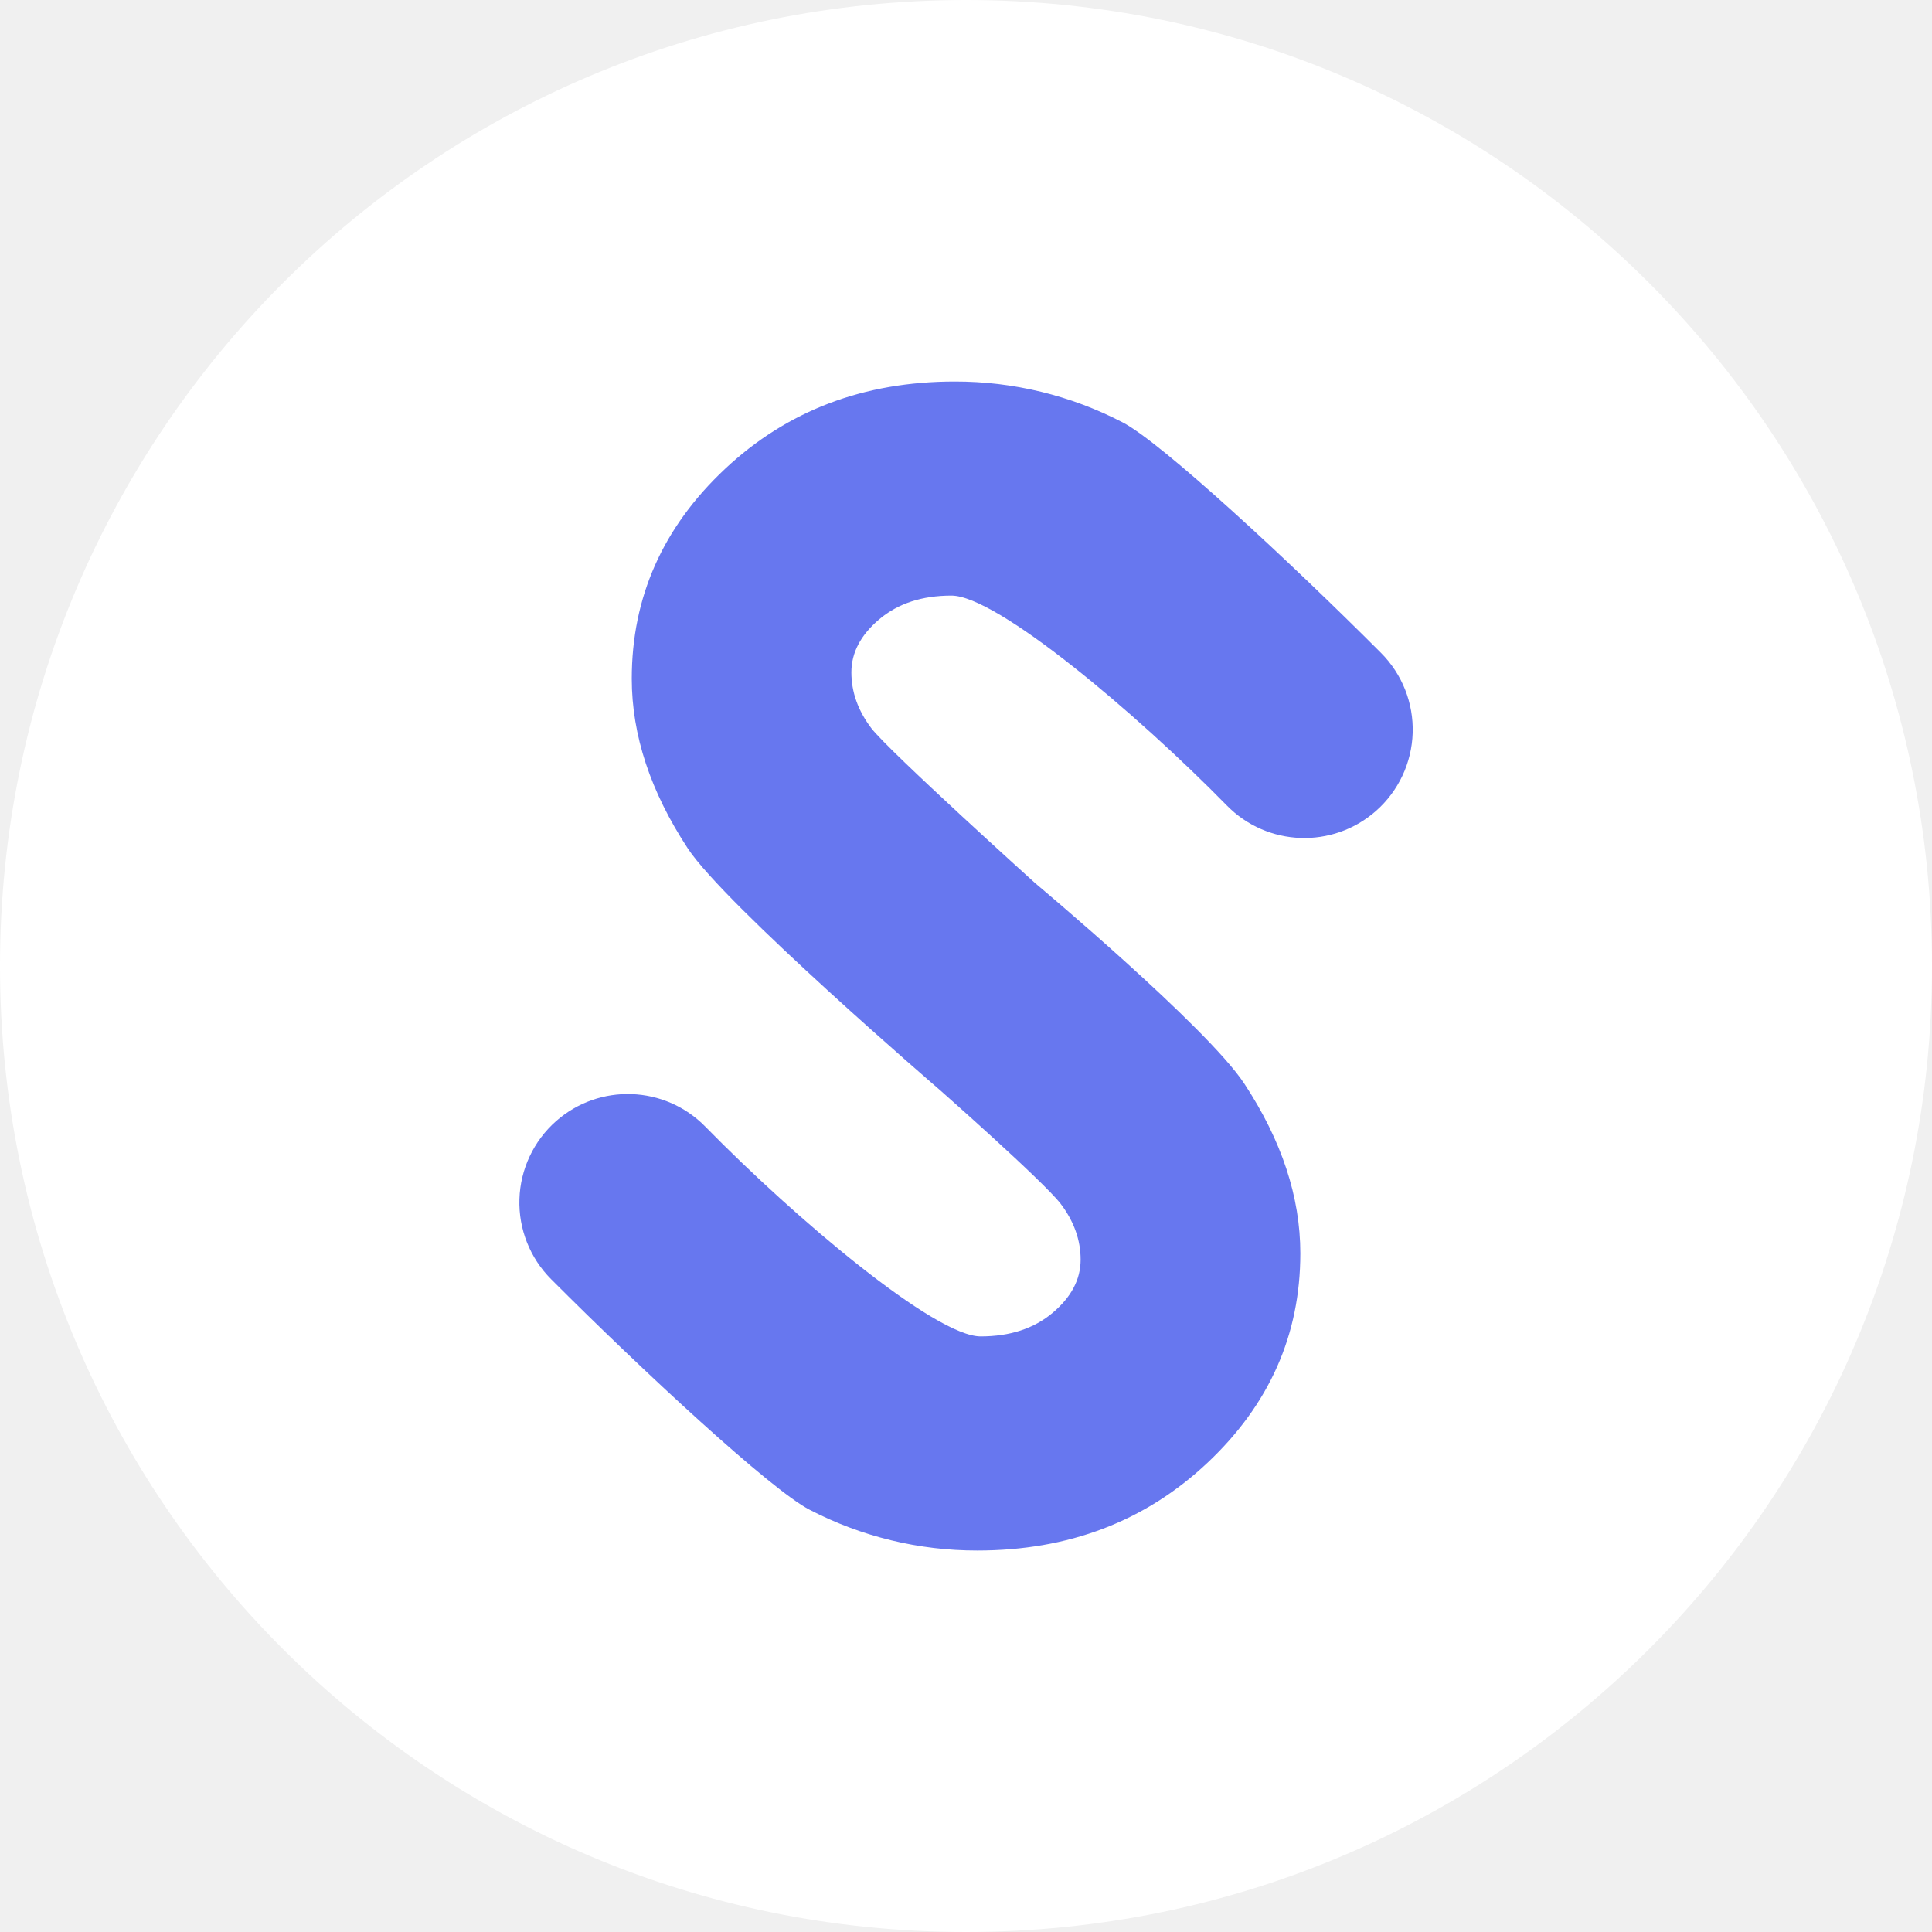
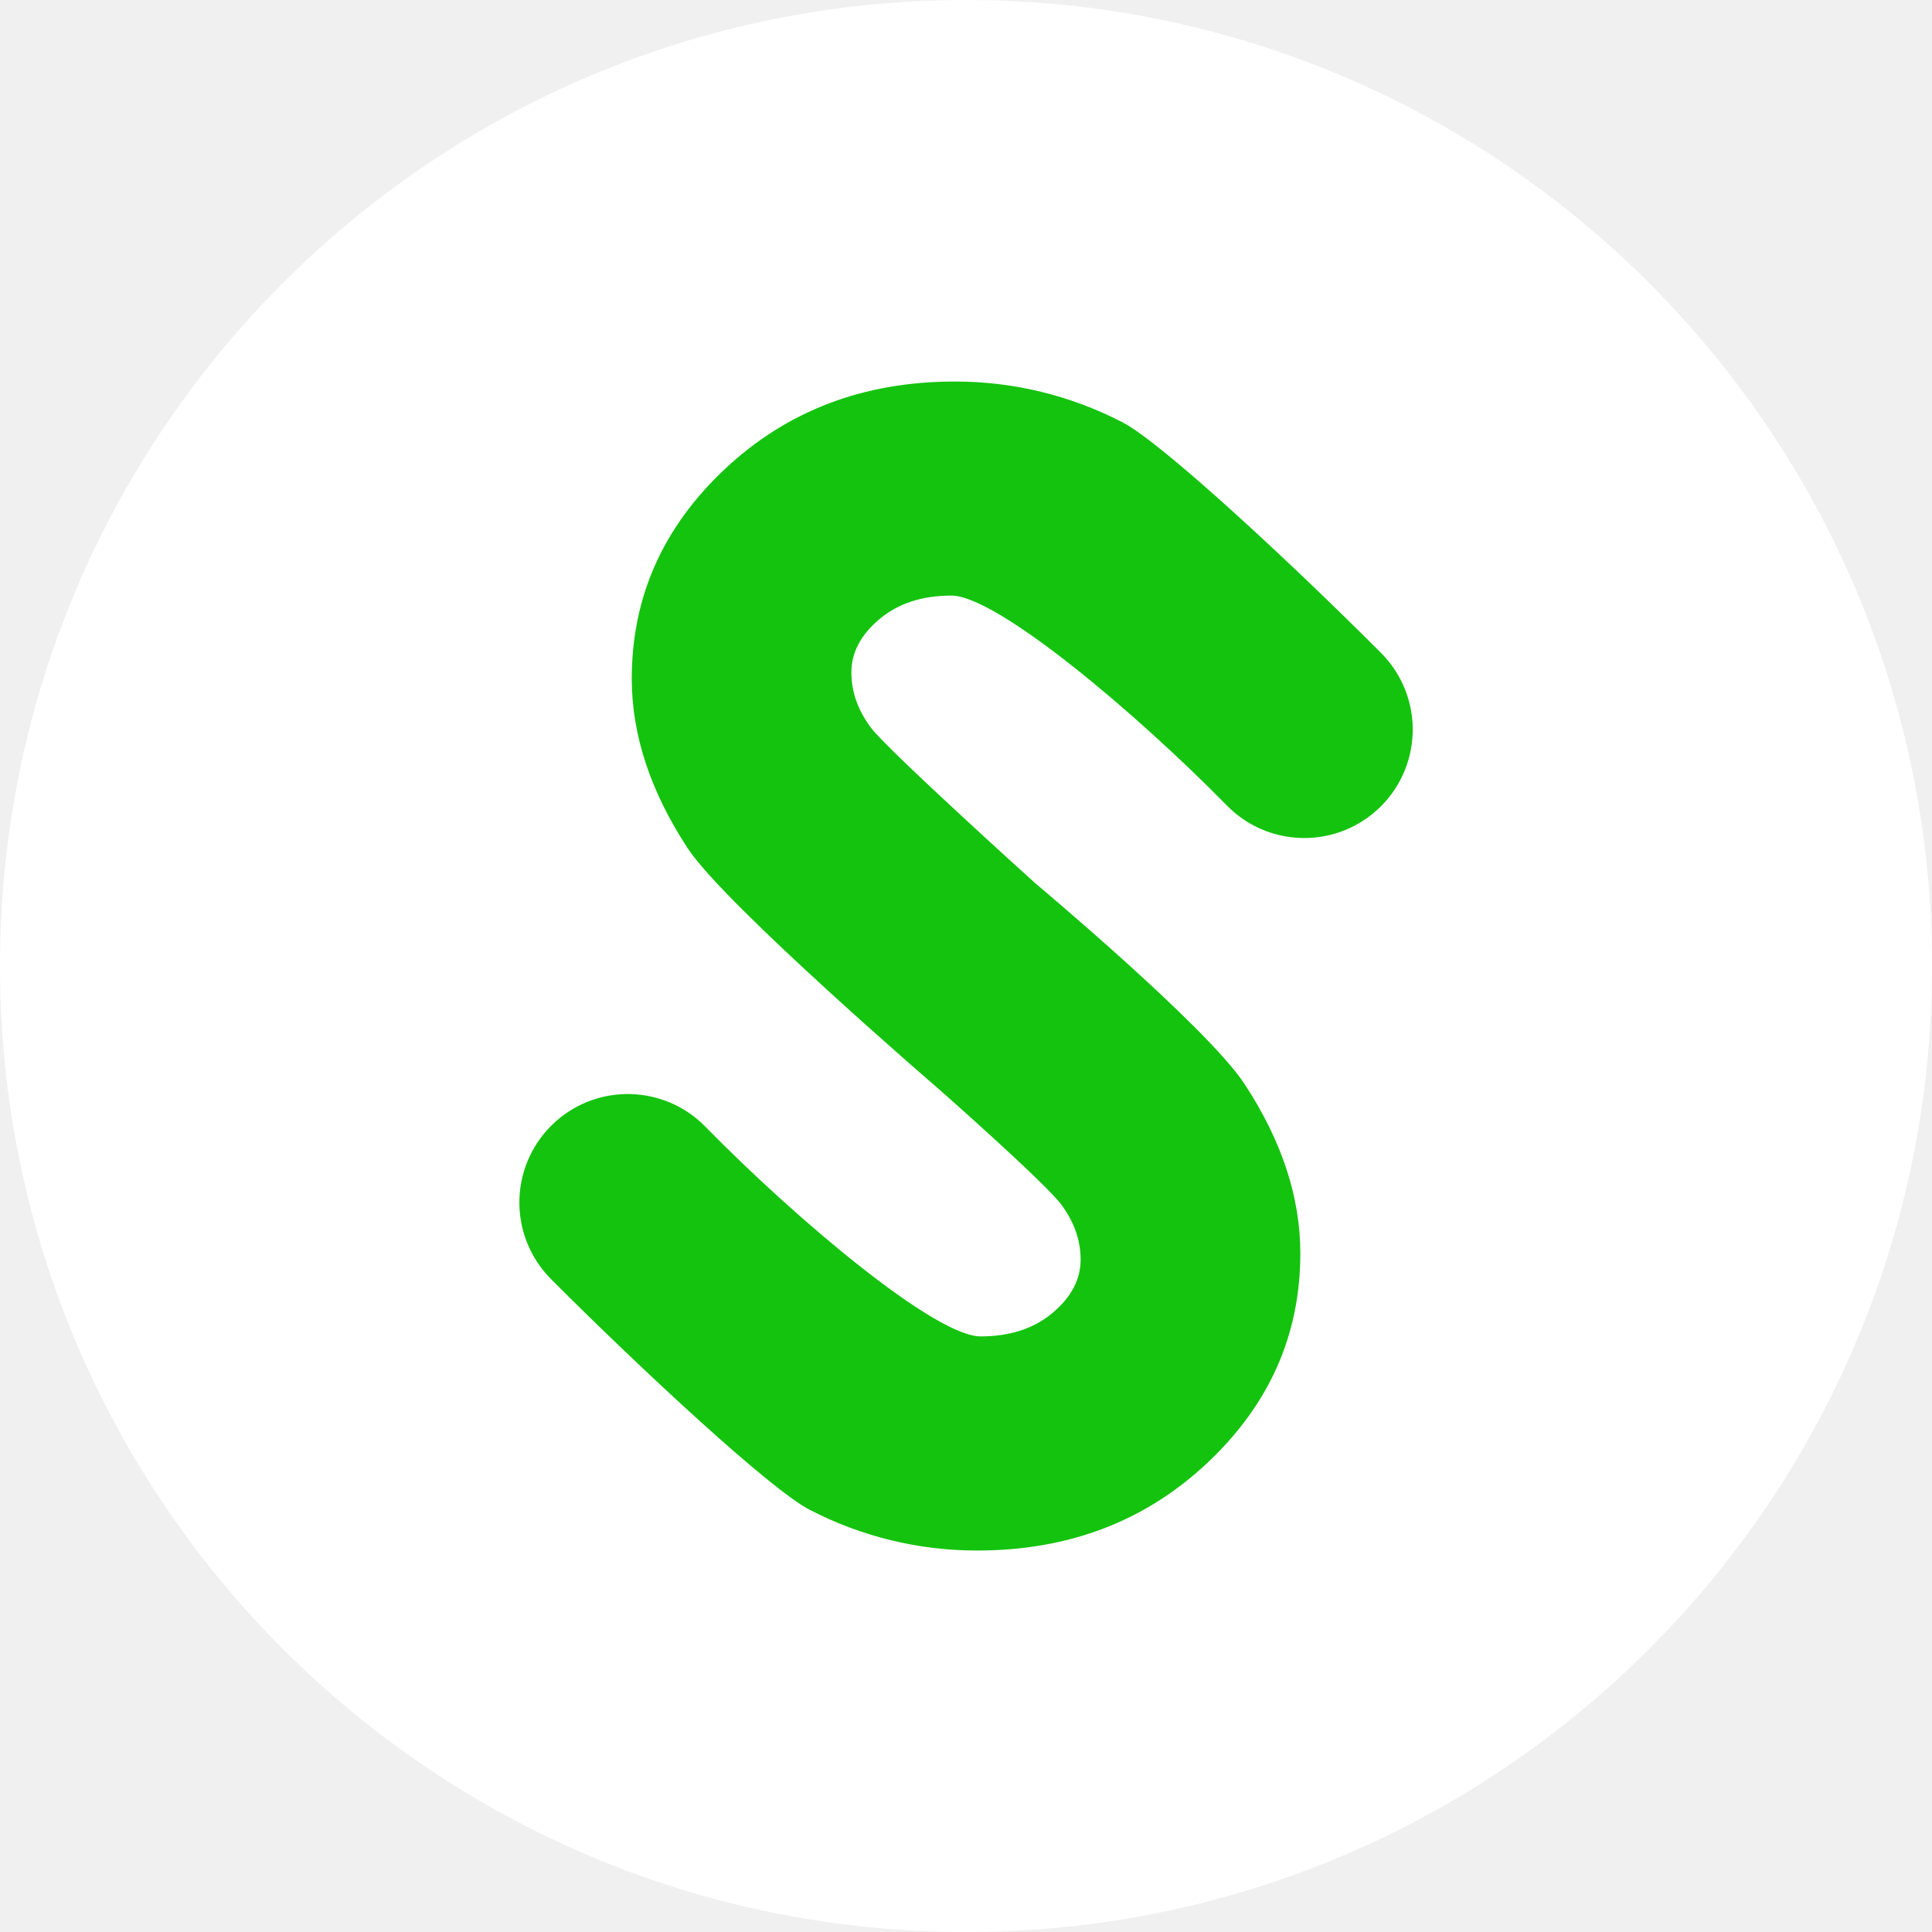
<svg xmlns="http://www.w3.org/2000/svg" id="Layer_1" data-name="Layer 1" viewBox="0 0 1000 1000">
  <defs>
-     <style>.cls-1{fill:white;}.cls-2{fill:#6777ef;stroke:none;stroke-miterlimit:10;stroke-width:30px;}</style>
+     <style>.cls-1{fill:white;}.cls-2{fill:#14c30e;stroke:none;stroke-miterlimit:10;stroke-width:30px;}</style>
  </defs>
  <circle class="cls-1" cx="500" cy="500" r="500" />
  <path class="cls-2" d="M486.5,564.21S375.28,468.5,356,439.14s-29-58.64-29-87.86q0-63.25,48.22-108.53t119-45.27a187.77,187.77,0,0,1,86.73,21.08c20,10.24,86.71,72.12,133.84,119.36a56.16,56.16,0,0,1-2.55,81.8h0a56.15,56.15,0,0,1-77.28-2.85c-46.88-47.82-119-108.59-142.5-108.59q-22.79,0-37.28,12.2T440.67,348q0,15.3,10.35,28.95c9.39,12.13,84.91,80.28,84.91,80.28s88.79,74.3,108.12,103.66,29,58.64,29,87.86q0,63.25-48.22,108.53t-119,45.27a187.77,187.77,0,0,1-86.73-21.08c-20-10.24-86.71-72.12-133.84-119.36a56.16,56.16,0,0,1,2.55-81.8h0a56.15,56.15,0,0,1,77.28,2.85C411.94,631,484,691.72,507.56,691.72q22.79,0,37.28-12.2T559.33,652q0-15.3-10.35-28.95C539.59,611,486.5,564.21,486.5,564.21Z" />
</svg>
